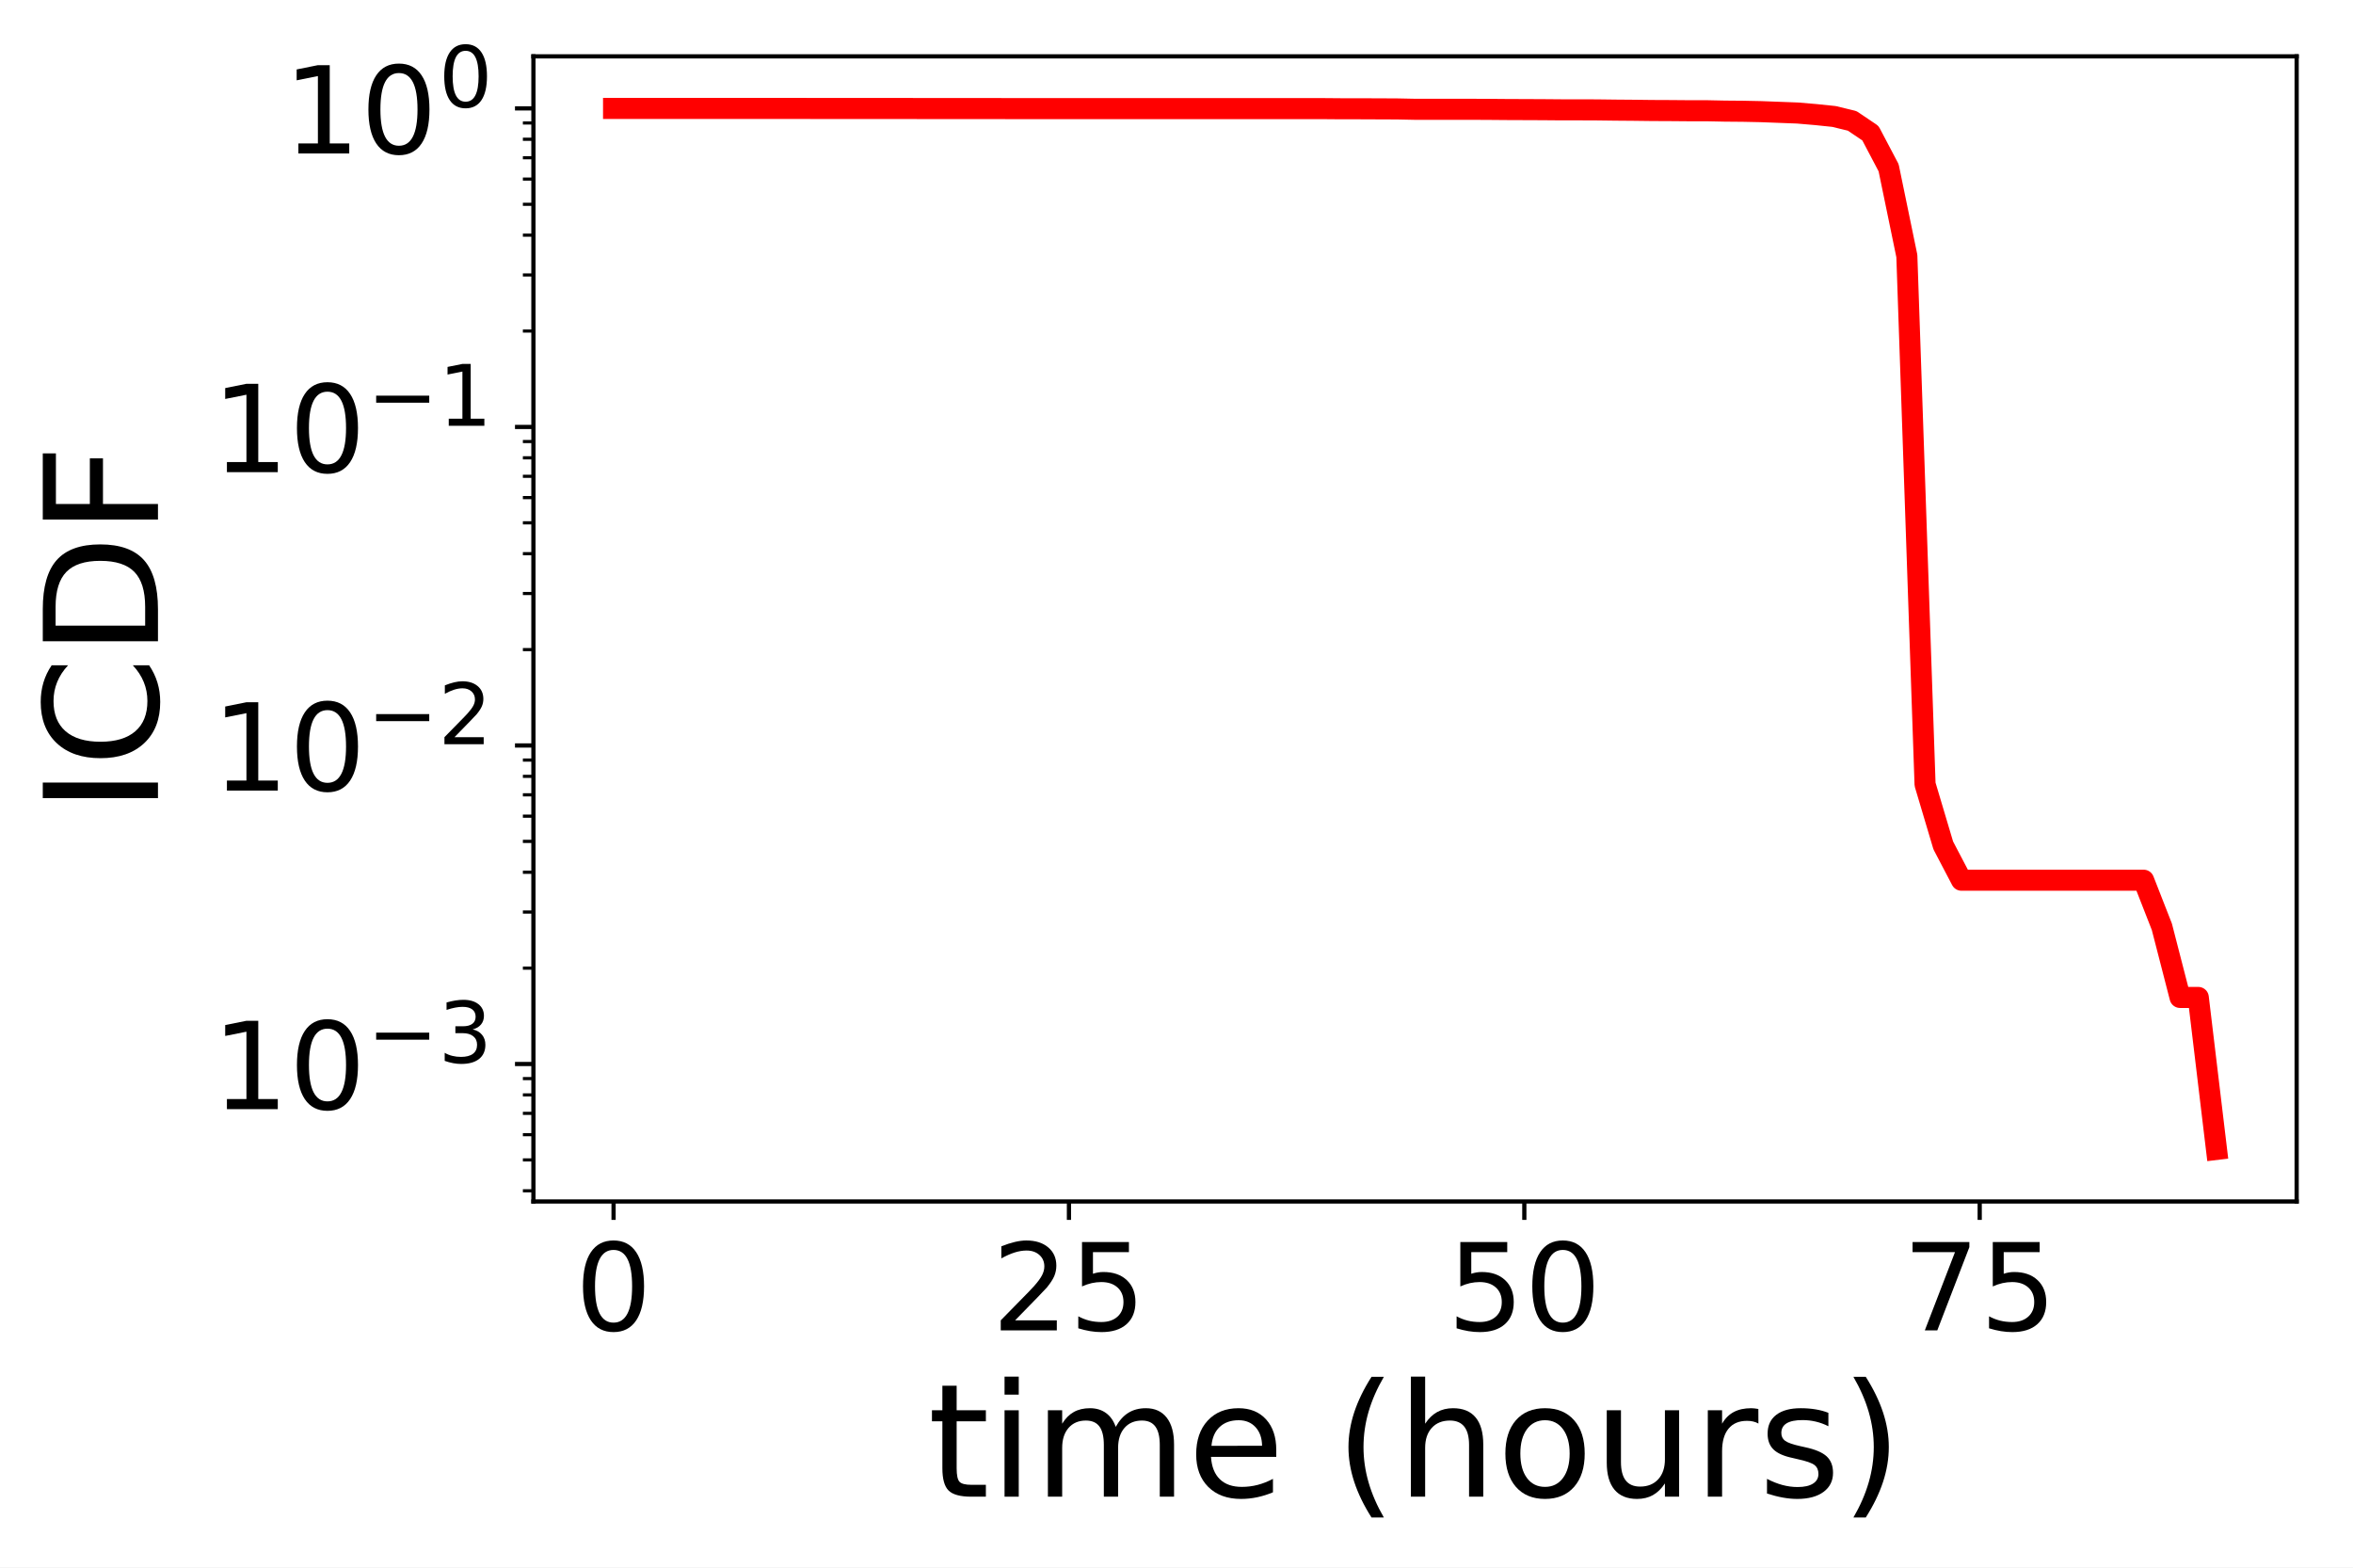
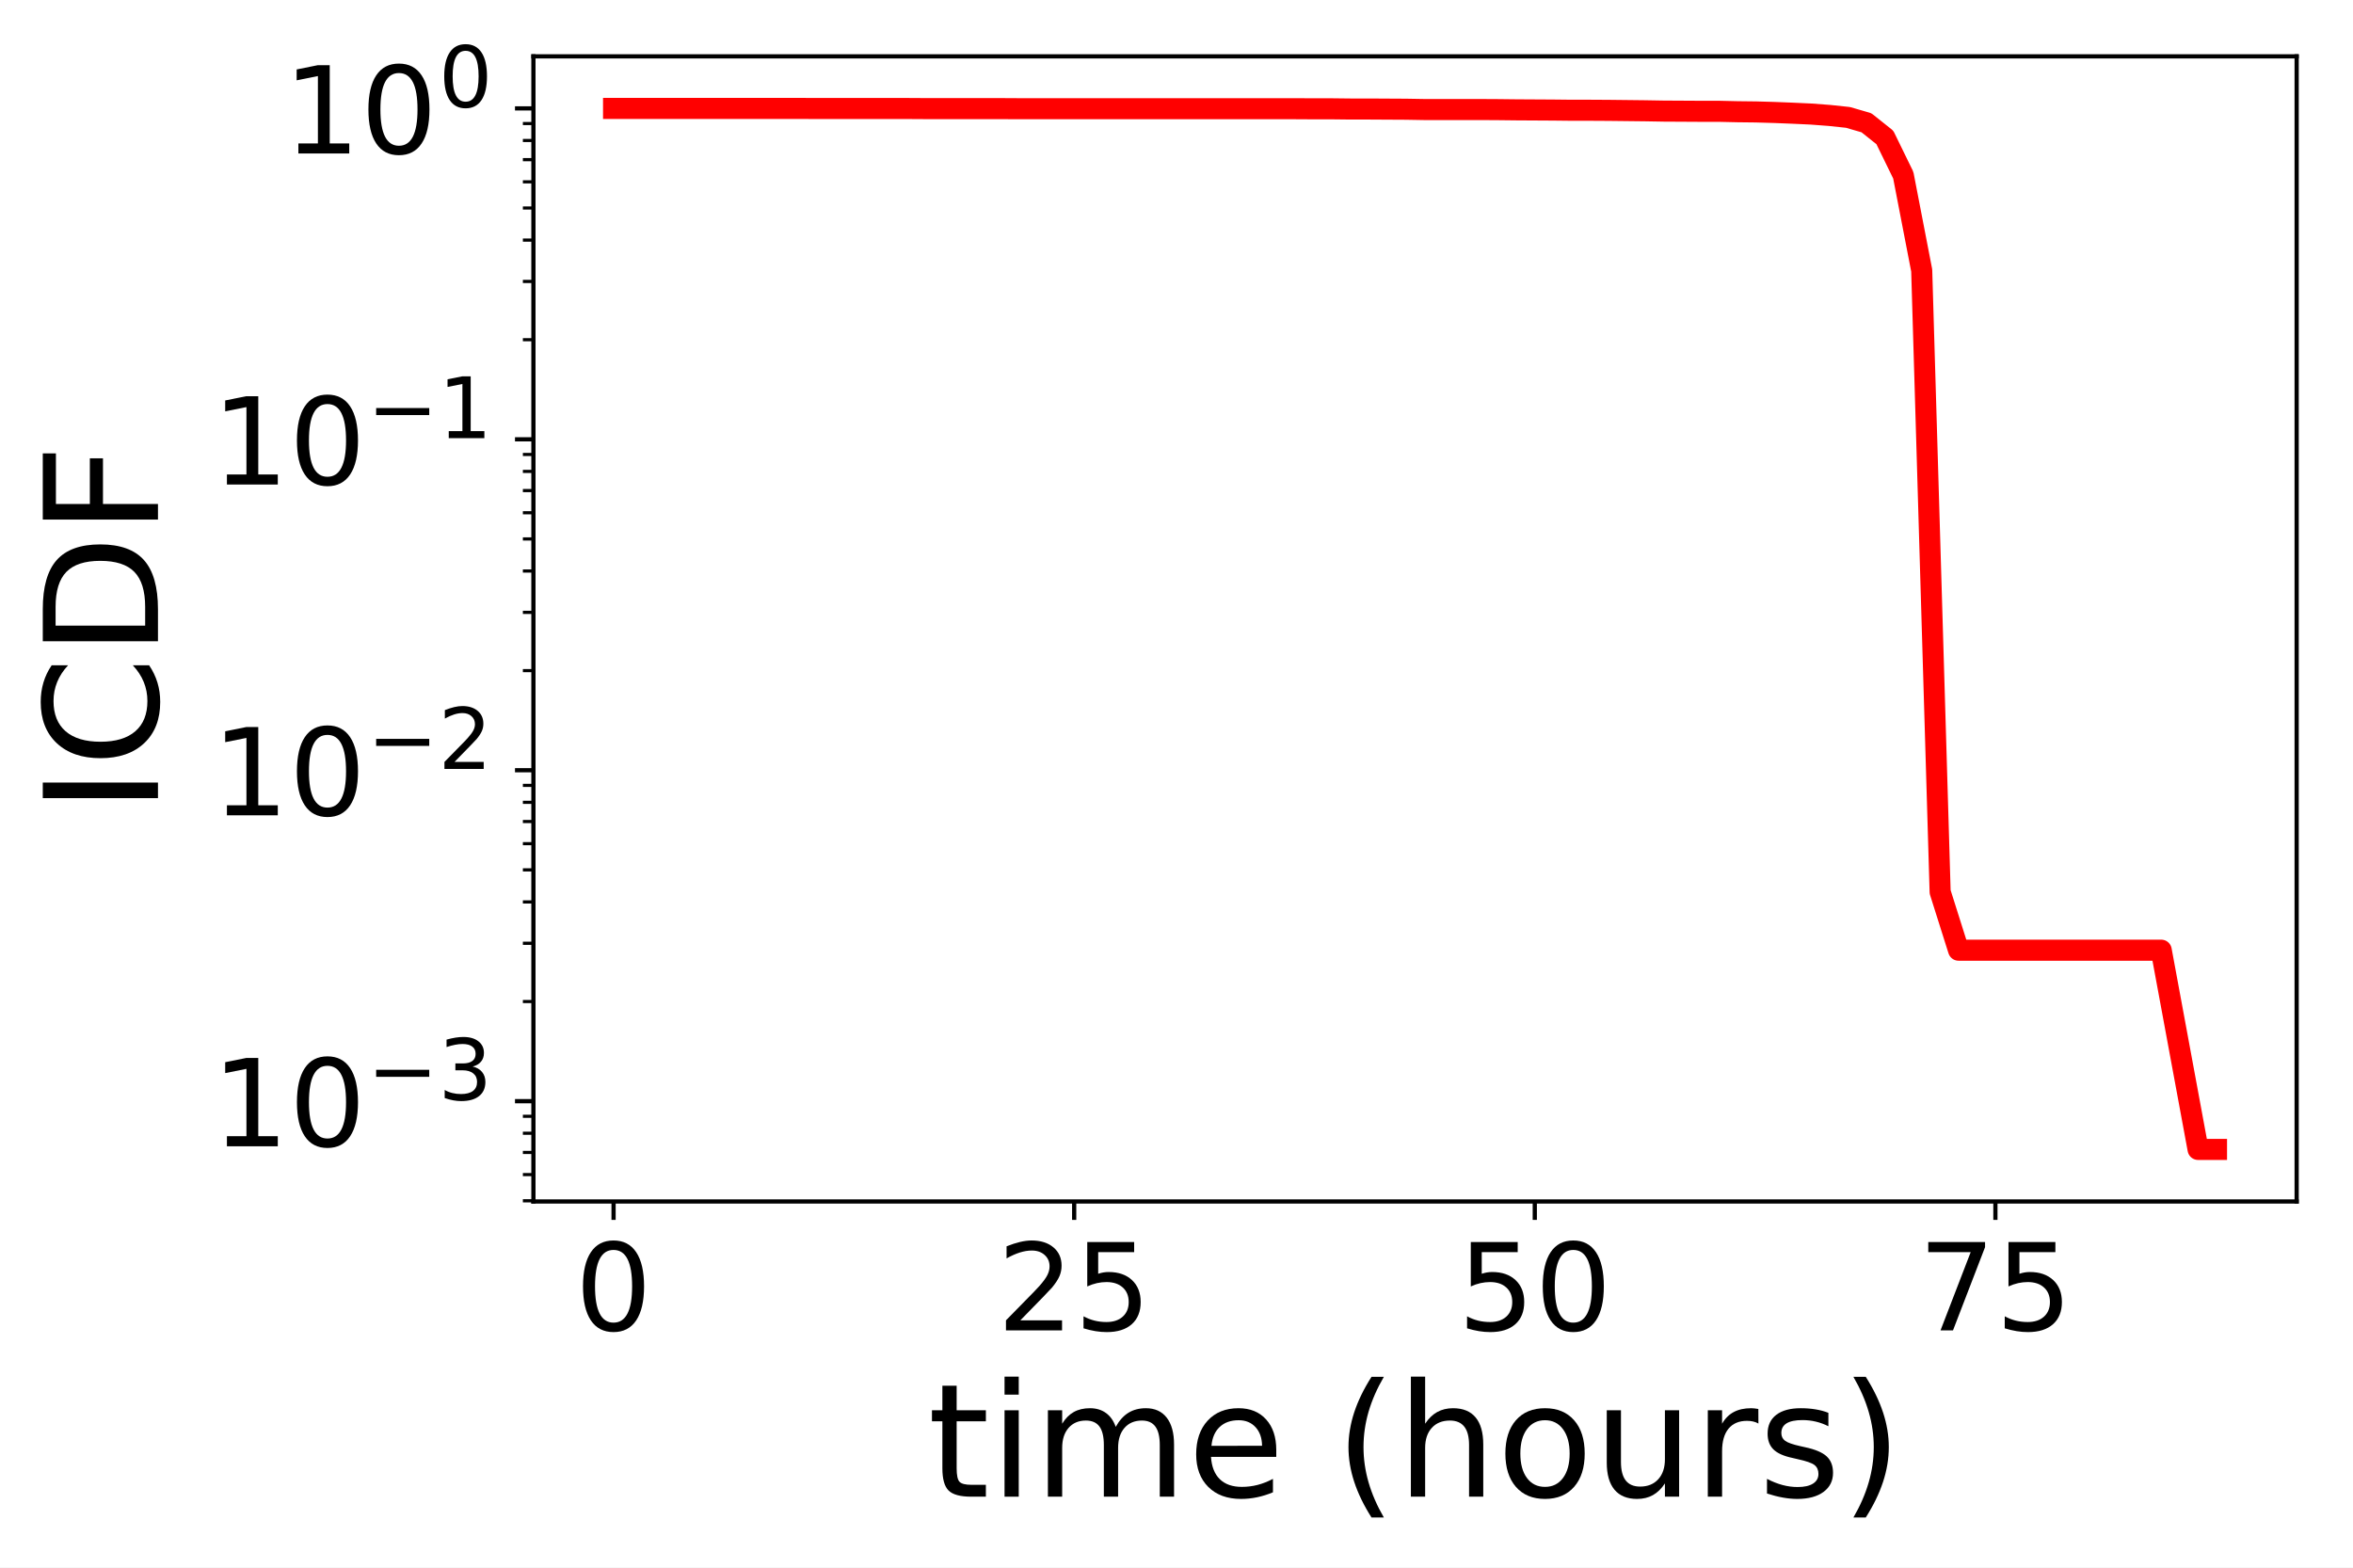
<svg xmlns="http://www.w3.org/2000/svg" xmlns:xlink="http://www.w3.org/1999/xlink" height="297.634pt" version="1.1" viewBox="0 0 446.784 297.634" width="446.784pt">
  <defs>
    <style type="text/css">
*{stroke-linecap:butt;stroke-linejoin:round;}
  </style>
  </defs>
  <g id="figure_1">
    <g id="patch_1">
      <path d="M 0 297.634  L 446.784 297.634  L 446.784 0  L 0 0  z " style="fill:#ffffff;" />
    </g>
    <g id="axes_1">
      <g id="patch_2">
        <path d="M 101.284 228.14  L 436.084 228.14  L 436.084 10.7  L 101.284 10.7  z " style="fill:#ffffff;" />
      </g>
      <g id="matplotlib.axis_1">
        <g id="xtick_1">
          <g id="line2d_1">
            <defs>
-               <path d="M 0 0  L 0 3.5  " id="m707d198db2" style="stroke:#000000;stroke-width:0.8;" />
-             </defs>
-             <g>
-               <use style="stroke:#000000;stroke-width:0.8;" x="116.503" xlink:href="#m707d198db2" y="228.14" />
+               <path d="M 0 0  L 0 3.5  " id="me7ec7ae202" style="stroke:#000000;stroke-width:0.8;" />
+             </defs>
+             <g>
+               <use style="stroke:#000000;stroke-width:0.8;" x="116.503" xlink:href="#me7ec7ae202" y="228.14" />
            </g>
          </g>
          <g id="text_1">
            <defs>
              <path d="M 31.781 66.406  Q 24.172 66.406 20.328 58.906  Q 16.5 51.422 16.5 36.375  Q 16.5 21.391 20.328 13.891  Q 24.172 6.391 31.781 6.391  Q 39.453 6.391 43.281 13.891  Q 47.125 21.391 47.125 36.375  Q 47.125 51.422 43.281 58.906  Q 39.453 66.406 31.781 66.406  z M 31.781 74.219  Q 44.047 74.219 50.516 64.516  Q 56.984 54.828 56.984 36.375  Q 56.984 17.969 50.516 8.266  Q 44.047 -1.422 31.781 -1.422  Q 19.531 -1.422 13.062 8.266  Q 6.594 17.969 6.594 36.375  Q 6.594 54.828 13.062 64.516  Q 19.531 74.219 31.781 74.219  z " id="DejaVuSans-48" />
            </defs>
            <g transform="translate(109.1857 252.6164)scale(0.23 -0.23)">
              <use xlink:href="#DejaVuSans-48" />
            </g>
          </g>
        </g>
        <g id="xtick_2">
          <g id="line2d_2">
            <g>
-               <use style="stroke:#000000;stroke-width:0.8;" x="202.969" xlink:href="#m707d198db2" y="228.14" />
+               <use style="stroke:#000000;stroke-width:0.8;" x="203.963" xlink:href="#me7ec7ae202" y="228.14" />
            </g>
          </g>
          <g id="text_2">
            <defs>
              <path d="M 19.188 8.297  L 53.609 8.297  L 53.609 0  L 7.328 0  L 7.328 8.297  Q 12.938 14.109 22.625 23.891  Q 32.328 33.688 34.812 36.531  Q 39.547 41.844 41.422 45.531  Q 43.312 49.219 43.312 52.781  Q 43.312 58.594 39.234 62.25  Q 35.156 65.922 28.609 65.922  Q 23.969 65.922 18.812 64.312  Q 13.672 62.703 7.812 59.422  L 7.812 69.391  Q 13.766 71.781 18.938 73  Q 24.125 74.219 28.422 74.219  Q 39.75 74.219 46.484 68.547  Q 53.219 62.891 53.219 53.422  Q 53.219 48.922 51.531 44.891  Q 49.859 40.875 45.406 35.406  Q 44.188 33.984 37.641 27.219  Q 31.109 20.453 19.188 8.297  z " id="DejaVuSans-50" />
              <path d="M 10.797 72.906  L 49.516 72.906  L 49.516 64.594  L 19.828 64.594  L 19.828 46.734  Q 21.969 47.469 24.109 47.828  Q 26.266 48.188 28.422 48.188  Q 40.625 48.188 47.75 41.5  Q 54.891 34.812 54.891 23.391  Q 54.891 11.625 47.562 5.094  Q 40.234 -1.422 26.906 -1.422  Q 22.312 -1.422 17.547 -0.641  Q 12.797 0.141 7.719 1.703  L 7.719 11.625  Q 12.109 9.234 16.797 8.062  Q 21.484 6.891 26.703 6.891  Q 35.156 6.891 40.078 11.328  Q 45.016 15.766 45.016 23.391  Q 45.016 31 40.078 35.438  Q 35.156 39.891 26.703 39.891  Q 22.75 39.891 18.812 39.016  Q 14.891 38.141 10.797 36.281  z " id="DejaVuSans-53" />
            </defs>
-             <g transform="translate(188.3357 252.6164)scale(0.23 -0.23)">
+             <g transform="translate(189.3296 252.6164)scale(0.23 -0.23)">
              <use xlink:href="#DejaVuSans-50" />
              <use x="63.623" xlink:href="#DejaVuSans-53" />
            </g>
          </g>
        </g>
        <g id="xtick_3">
          <g id="line2d_3">
            <g>
-               <use style="stroke:#000000;stroke-width:0.8;" x="289.436" xlink:href="#m707d198db2" y="228.14" />
+               <use style="stroke:#000000;stroke-width:0.8;" x="291.424" xlink:href="#me7ec7ae202" y="228.14" />
            </g>
          </g>
          <g id="text_3">
-             <g transform="translate(274.8027 252.6164)scale(0.23 -0.23)">
+             <g transform="translate(276.7904 252.6164)scale(0.23 -0.23)">
              <use xlink:href="#DejaVuSans-53" />
              <use x="63.623" xlink:href="#DejaVuSans-48" />
            </g>
          </g>
        </g>
        <g id="xtick_4">
          <g id="line2d_4">
            <g>
-               <use style="stroke:#000000;stroke-width:0.8;" x="375.903" xlink:href="#m707d198db2" y="228.14" />
+               <use style="stroke:#000000;stroke-width:0.8;" x="378.885" xlink:href="#me7ec7ae202" y="228.14" />
            </g>
          </g>
          <g id="text_4">
            <defs>
              <path d="M 8.203 72.906  L 55.078 72.906  L 55.078 68.703  L 28.609 0  L 18.312 0  L 43.219 64.594  L 8.203 64.594  z " id="DejaVuSans-55" />
            </defs>
-             <g transform="translate(361.2696 252.6164)scale(0.23 -0.23)">
+             <g transform="translate(364.2513 252.6164)scale(0.23 -0.23)">
              <use xlink:href="#DejaVuSans-55" />
              <use x="63.623" xlink:href="#DejaVuSans-53" />
            </g>
          </g>
        </g>
        <g id="text_5">
          <defs>
            <path d="M 18.312 70.219  L 18.312 54.688  L 36.812 54.688  L 36.812 47.703  L 18.312 47.703  L 18.312 18.016  Q 18.312 11.328 20.141 9.422  Q 21.969 7.516 27.594 7.516  L 36.812 7.516  L 36.812 0  L 27.594 0  Q 17.188 0 13.234 3.875  Q 9.281 7.766 9.281 18.016  L 9.281 47.703  L 2.688 47.703  L 2.688 54.688  L 9.281 54.688  L 9.281 70.219  z " id="DejaVuSans-116" />
            <path d="M 9.422 54.688  L 18.406 54.688  L 18.406 0  L 9.422 0  z M 9.422 75.984  L 18.406 75.984  L 18.406 64.594  L 9.422 64.594  z " id="DejaVuSans-105" />
            <path d="M 52 44.188  Q 55.375 50.25 60.062 53.125  Q 64.75 56 71.094 56  Q 79.641 56 84.281 50.016  Q 88.922 44.047 88.922 33.016  L 88.922 0  L 79.891 0  L 79.891 32.719  Q 79.891 40.578 77.094 44.375  Q 74.312 48.188 68.609 48.188  Q 61.625 48.188 57.562 43.547  Q 53.516 38.922 53.516 30.906  L 53.516 0  L 44.484 0  L 44.484 32.719  Q 44.484 40.625 41.703 44.406  Q 38.922 48.188 33.109 48.188  Q 26.219 48.188 22.156 43.531  Q 18.109 38.875 18.109 30.906  L 18.109 0  L 9.078 0  L 9.078 54.688  L 18.109 54.688  L 18.109 46.188  Q 21.188 51.219 25.484 53.609  Q 29.781 56 35.688 56  Q 41.656 56 45.828 52.969  Q 50 49.953 52 44.188  z " id="DejaVuSans-109" />
            <path d="M 56.203 29.594  L 56.203 25.203  L 14.891 25.203  Q 15.484 15.922 20.484 11.062  Q 25.484 6.203 34.422 6.203  Q 39.594 6.203 44.453 7.469  Q 49.312 8.734 54.109 11.281  L 54.109 2.781  Q 49.266 0.734 44.188 -0.344  Q 39.109 -1.422 33.891 -1.422  Q 20.797 -1.422 13.156 6.188  Q 5.516 13.812 5.516 26.812  Q 5.516 40.234 12.766 48.109  Q 20.016 56 32.328 56  Q 43.359 56 49.781 48.891  Q 56.203 41.797 56.203 29.594  z M 47.219 32.234  Q 47.125 39.594 43.094 43.984  Q 39.062 48.391 32.422 48.391  Q 24.906 48.391 20.391 44.141  Q 15.875 39.891 15.188 32.172  z " id="DejaVuSans-101" />
            <path id="DejaVuSans-32" />
            <path d="M 31 75.875  Q 24.469 64.656 21.281 53.656  Q 18.109 42.672 18.109 31.391  Q 18.109 20.125 21.312 9.062  Q 24.516 -2 31 -13.188  L 23.188 -13.188  Q 15.875 -1.703 12.234 9.375  Q 8.594 20.453 8.594 31.391  Q 8.594 42.281 12.203 53.312  Q 15.828 64.359 23.188 75.875  z " id="DejaVuSans-40" />
            <path d="M 54.891 33.016  L 54.891 0  L 45.906 0  L 45.906 32.719  Q 45.906 40.484 42.875 44.328  Q 39.844 48.188 33.797 48.188  Q 26.516 48.188 22.312 43.547  Q 18.109 38.922 18.109 30.906  L 18.109 0  L 9.078 0  L 9.078 75.984  L 18.109 75.984  L 18.109 46.188  Q 21.344 51.125 25.703 53.562  Q 30.078 56 35.797 56  Q 45.219 56 50.047 50.172  Q 54.891 44.344 54.891 33.016  z " id="DejaVuSans-104" />
            <path d="M 30.609 48.391  Q 23.391 48.391 19.188 42.75  Q 14.984 37.109 14.984 27.297  Q 14.984 17.484 19.156 11.844  Q 23.344 6.203 30.609 6.203  Q 37.797 6.203 41.984 11.859  Q 46.188 17.531 46.188 27.297  Q 46.188 37.016 41.984 42.703  Q 37.797 48.391 30.609 48.391  z M 30.609 56  Q 42.328 56 49.016 48.375  Q 55.719 40.766 55.719 27.297  Q 55.719 13.875 49.016 6.219  Q 42.328 -1.422 30.609 -1.422  Q 18.844 -1.422 12.172 6.219  Q 5.516 13.875 5.516 27.297  Q 5.516 40.766 12.172 48.375  Q 18.844 56 30.609 56  z " id="DejaVuSans-111" />
            <path d="M 8.5 21.578  L 8.5 54.688  L 17.484 54.688  L 17.484 21.922  Q 17.484 14.156 20.5 10.266  Q 23.531 6.391 29.594 6.391  Q 36.859 6.391 41.078 11.031  Q 45.312 15.672 45.312 23.688  L 45.312 54.688  L 54.297 54.688  L 54.297 0  L 45.312 0  L 45.312 8.406  Q 42.047 3.422 37.719 1  Q 33.406 -1.422 27.688 -1.422  Q 18.266 -1.422 13.375 4.438  Q 8.5 10.297 8.5 21.578  z M 31.109 56  z " id="DejaVuSans-117" />
            <path d="M 41.109 46.297  Q 39.594 47.172 37.812 47.578  Q 36.031 48 33.891 48  Q 26.266 48 22.188 43.047  Q 18.109 38.094 18.109 28.812  L 18.109 0  L 9.078 0  L 9.078 54.688  L 18.109 54.688  L 18.109 46.188  Q 20.953 51.172 25.484 53.578  Q 30.031 56 36.531 56  Q 37.453 56 38.578 55.875  Q 39.703 55.766 41.062 55.516  z " id="DejaVuSans-114" />
            <path d="M 44.281 53.078  L 44.281 44.578  Q 40.484 46.531 36.375 47.5  Q 32.281 48.484 27.875 48.484  Q 21.188 48.484 17.844 46.438  Q 14.5 44.391 14.5 40.281  Q 14.5 37.156 16.891 35.375  Q 19.281 33.594 26.516 31.984  L 29.594 31.297  Q 39.156 29.25 43.188 25.516  Q 47.219 21.781 47.219 15.094  Q 47.219 7.469 41.188 3.016  Q 35.156 -1.422 24.609 -1.422  Q 20.219 -1.422 15.453 -0.562  Q 10.688 0.297 5.422 2  L 5.422 11.281  Q 10.406 8.688 15.234 7.391  Q 20.062 6.109 24.812 6.109  Q 31.156 6.109 34.562 8.281  Q 37.984 10.453 37.984 14.406  Q 37.984 18.062 35.516 20.016  Q 33.062 21.969 24.703 23.781  L 21.578 24.516  Q 13.234 26.266 9.516 29.906  Q 5.812 33.547 5.812 39.891  Q 5.812 47.609 11.281 51.797  Q 16.75 56 26.812 56  Q 31.781 56 36.172 55.266  Q 40.578 54.547 44.281 53.078  z " id="DejaVuSans-115" />
            <path d="M 8.016 75.875  L 15.828 75.875  Q 23.141 64.359 26.781 53.312  Q 30.422 42.281 30.422 31.391  Q 30.422 20.453 26.781 9.375  Q 23.141 -1.703 15.828 -13.188  L 8.016 -13.188  Q 14.5 -2 17.703 9.062  Q 20.906 20.125 20.906 31.391  Q 20.906 42.672 17.703 53.656  Q 14.5 64.656 8.016 75.875  z " id="DejaVuSans-41" />
          </defs>
          <g transform="translate(176.1531 284.195)scale(0.3 -0.3)">
            <use xlink:href="#DejaVuSans-116" />
            <use x="39.209" xlink:href="#DejaVuSans-105" />
            <use x="66.992" xlink:href="#DejaVuSans-109" />
            <use x="164.404" xlink:href="#DejaVuSans-101" />
            <use x="225.928" xlink:href="#DejaVuSans-32" />
            <use x="257.715" xlink:href="#DejaVuSans-40" />
            <use x="296.729" xlink:href="#DejaVuSans-104" />
            <use x="360.107" xlink:href="#DejaVuSans-111" />
            <use x="421.289" xlink:href="#DejaVuSans-117" />
            <use x="484.668" xlink:href="#DejaVuSans-114" />
            <use x="525.781" xlink:href="#DejaVuSans-115" />
            <use x="577.881" xlink:href="#DejaVuSans-41" />
          </g>
        </g>
      </g>
      <g id="matplotlib.axis_2">
        <g id="ytick_1">
          <g id="line2d_5">
            <defs>
-               <path d="M 0 0  L -3.5 0  " id="md3f354f114" style="stroke:#000000;stroke-width:0.8;" />
-             </defs>
-             <g>
-               <use style="stroke:#000000;stroke-width:0.8;" x="101.284" xlink:href="#md3f354f114" y="202.04" />
+               <path d="M 0 0  L -3.5 0  " id="m3a224608b9" style="stroke:#000000;stroke-width:0.8;" />
+             </defs>
+             <g>
+               <use style="stroke:#000000;stroke-width:0.8;" x="101.284" xlink:href="#m3a224608b9" y="209.094" />
            </g>
          </g>
          <g id="text_6">
            <defs>
              <path d="M 12.406 8.297  L 28.516 8.297  L 28.516 63.922  L 10.984 60.406  L 10.984 69.391  L 28.422 72.906  L 38.281 72.906  L 38.281 8.297  L 54.391 8.297  L 54.391 0  L 12.406 0  z " id="DejaVuSans-49" />
              <path d="M 10.594 35.5  L 73.188 35.5  L 73.188 27.203  L 10.594 27.203  z " id="DejaVuSans-8722" />
              <path d="M 40.578 39.312  Q 47.656 37.797 51.625 33  Q 55.609 28.219 55.609 21.188  Q 55.609 10.406 48.188 4.484  Q 40.766 -1.422 27.094 -1.422  Q 22.516 -1.422 17.656 -0.516  Q 12.797 0.391 7.625 2.203  L 7.625 11.719  Q 11.719 9.328 16.594 8.109  Q 21.484 6.891 26.812 6.891  Q 36.078 6.891 40.938 10.547  Q 45.797 14.203 45.797 21.188  Q 45.797 27.641 41.281 31.266  Q 36.766 34.906 28.719 34.906  L 20.219 34.906  L 20.219 43.016  L 29.109 43.016  Q 36.375 43.016 40.234 45.922  Q 44.094 48.828 44.094 54.297  Q 44.094 59.906 40.109 62.906  Q 36.141 65.922 28.719 65.922  Q 24.656 65.922 20.016 65.031  Q 15.375 64.156 9.812 62.312  L 9.812 71.094  Q 15.438 72.656 20.344 73.438  Q 25.25 74.219 29.594 74.219  Q 40.828 74.219 47.359 69.109  Q 53.906 64.016 53.906 55.328  Q 53.906 49.266 50.438 45.094  Q 46.969 40.922 40.578 39.312  z " id="DejaVuSans-51" />
            </defs>
-             <g transform="translate(40.23438 210.7779)scale(0.23 -0.23)">
+             <g transform="translate(40.23438 217.8319)scale(0.23 -0.23)">
              <use transform="translate(0 0.765625)" xlink:href="#DejaVuSans-49" />
              <use transform="translate(63.62305 0.765625)" xlink:href="#DejaVuSans-48" />
              <use transform="translate(128.2031 39.04688)scale(0.7)" xlink:href="#DejaVuSans-8722" />
              <use transform="translate(186.8555 39.04688)scale(0.7)" xlink:href="#DejaVuSans-51" />
            </g>
          </g>
        </g>
        <g id="ytick_2">
          <g id="line2d_6">
            <g>
-               <use style="stroke:#000000;stroke-width:0.8;" x="101.284" xlink:href="#md3f354f114" y="141.554" />
+               <use style="stroke:#000000;stroke-width:0.8;" x="101.284" xlink:href="#m3a224608b9" y="146.257" />
            </g>
          </g>
          <g id="text_7">
-             <g transform="translate(40.23438 150.2925)scale(0.23 -0.23)">
+             <g transform="translate(40.23438 154.9952)scale(0.23 -0.23)">
              <use transform="translate(0 0.765625)" xlink:href="#DejaVuSans-49" />
              <use transform="translate(63.62305 0.765625)" xlink:href="#DejaVuSans-48" />
              <use transform="translate(128.2031 39.04688)scale(0.7)" xlink:href="#DejaVuSans-8722" />
              <use transform="translate(186.8555 39.04688)scale(0.7)" xlink:href="#DejaVuSans-50" />
            </g>
          </g>
        </g>
        <g id="ytick_3">
          <g id="line2d_7">
            <g>
-               <use style="stroke:#000000;stroke-width:0.8;" x="101.284" xlink:href="#md3f354f114" y="81.069" />
+               <use style="stroke:#000000;stroke-width:0.8;" x="101.284" xlink:href="#m3a224608b9" y="83.42" />
            </g>
          </g>
          <g id="text_8">
-             <g transform="translate(40.23438 89.80718)scale(0.23 -0.23)">
+             <g transform="translate(40.23438 92.15851)scale(0.23 -0.23)">
              <use transform="translate(0 0.684375)" xlink:href="#DejaVuSans-49" />
              <use transform="translate(63.62305 0.684375)" xlink:href="#DejaVuSans-48" />
              <use transform="translate(128.2031 38.96563)scale(0.7)" xlink:href="#DejaVuSans-8722" />
              <use transform="translate(186.8555 38.96563)scale(0.7)" xlink:href="#DejaVuSans-49" />
            </g>
          </g>
        </g>
        <g id="ytick_4">
          <g id="line2d_8">
            <g>
-               <use style="stroke:#000000;stroke-width:0.8;" x="101.284" xlink:href="#md3f354f114" y="20.584" />
+               <use style="stroke:#000000;stroke-width:0.8;" x="101.284" xlink:href="#m3a224608b9" y="20.584" />
            </g>
          </g>
          <g id="text_9">
            <g transform="translate(53.80438 29.32184)scale(0.23 -0.23)">
              <use transform="translate(0 0.765625)" xlink:href="#DejaVuSans-49" />
              <use transform="translate(63.62305 0.765625)" xlink:href="#DejaVuSans-48" />
              <use transform="translate(128.2031 39.04688)scale(0.7)" xlink:href="#DejaVuSans-48" />
            </g>
          </g>
        </g>
        <g id="ytick_5">
          <g id="line2d_9">
            <defs>
-               <path d="M 0 0  L -2 0  " id="m551461889f" style="stroke:#000000;stroke-width:0.6;" />
-             </defs>
-             <g>
-               <use style="stroke:#000000;stroke-width:0.6;" x="101.284" xlink:href="#m551461889f" y="226.109" />
+               <path d="M 0 0  L -2 0  " id="m7810f41aae" style="stroke:#000000;stroke-width:0.6;" />
+             </defs>
+             <g>
+               <use style="stroke:#000000;stroke-width:0.6;" x="101.284" xlink:href="#m7810f41aae" y="228.009" />
            </g>
          </g>
        </g>
        <g id="ytick_6">
          <g id="line2d_10">
            <g>
-               <use style="stroke:#000000;stroke-width:0.6;" x="101.284" xlink:href="#m551461889f" y="220.248" />
+               <use style="stroke:#000000;stroke-width:0.6;" x="101.284" xlink:href="#m7810f41aae" y="223.034" />
            </g>
          </g>
        </g>
        <g id="ytick_7">
          <g id="line2d_11">
            <g>
-               <use style="stroke:#000000;stroke-width:0.6;" x="101.284" xlink:href="#m551461889f" y="215.458" />
+               <use style="stroke:#000000;stroke-width:0.6;" x="101.284" xlink:href="#m7810f41aae" y="218.827" />
            </g>
          </g>
        </g>
        <g id="ytick_8">
          <g id="line2d_12">
            <g>
-               <use style="stroke:#000000;stroke-width:0.6;" x="101.284" xlink:href="#m551461889f" y="211.409" />
+               <use style="stroke:#000000;stroke-width:0.6;" x="101.284" xlink:href="#m7810f41aae" y="215.183" />
            </g>
          </g>
        </g>
        <g id="ytick_9">
          <g id="line2d_13">
            <g>
-               <use style="stroke:#000000;stroke-width:0.6;" x="101.284" xlink:href="#m551461889f" y="207.901" />
+               <use style="stroke:#000000;stroke-width:0.6;" x="101.284" xlink:href="#m7810f41aae" y="211.969" />
            </g>
          </g>
        </g>
        <g id="ytick_10">
          <g id="line2d_14">
            <g>
-               <use style="stroke:#000000;stroke-width:0.6;" x="101.284" xlink:href="#m551461889f" y="204.807" />
+               <use style="stroke:#000000;stroke-width:0.6;" x="101.284" xlink:href="#m7810f41aae" y="190.178" />
            </g>
          </g>
        </g>
        <g id="ytick_11">
          <g id="line2d_15">
            <g>
-               <use style="stroke:#000000;stroke-width:0.6;" x="101.284" xlink:href="#m551461889f" y="183.832" />
+               <use style="stroke:#000000;stroke-width:0.6;" x="101.284" xlink:href="#m7810f41aae" y="179.113" />
            </g>
          </g>
        </g>
        <g id="ytick_12">
          <g id="line2d_16">
            <g>
-               <use style="stroke:#000000;stroke-width:0.6;" x="101.284" xlink:href="#m551461889f" y="173.181" />
+               <use style="stroke:#000000;stroke-width:0.6;" x="101.284" xlink:href="#m7810f41aae" y="171.262" />
            </g>
          </g>
        </g>
        <g id="ytick_13">
          <g id="line2d_17">
            <g>
-               <use style="stroke:#000000;stroke-width:0.6;" x="101.284" xlink:href="#m551461889f" y="165.624" />
+               <use style="stroke:#000000;stroke-width:0.6;" x="101.284" xlink:href="#m7810f41aae" y="165.173" />
            </g>
          </g>
        </g>
        <g id="ytick_14">
          <g id="line2d_18">
            <g>
-               <use style="stroke:#000000;stroke-width:0.6;" x="101.284" xlink:href="#m551461889f" y="159.762" />
+               <use style="stroke:#000000;stroke-width:0.6;" x="101.284" xlink:href="#m7810f41aae" y="160.197" />
            </g>
          </g>
        </g>
        <g id="ytick_15">
          <g id="line2d_19">
            <g>
-               <use style="stroke:#000000;stroke-width:0.6;" x="101.284" xlink:href="#m551461889f" y="154.973" />
+               <use style="stroke:#000000;stroke-width:0.6;" x="101.284" xlink:href="#m7810f41aae" y="155.991" />
            </g>
          </g>
        </g>
        <g id="ytick_16">
          <g id="line2d_20">
            <g>
-               <use style="stroke:#000000;stroke-width:0.6;" x="101.284" xlink:href="#m551461889f" y="150.924" />
+               <use style="stroke:#000000;stroke-width:0.6;" x="101.284" xlink:href="#m7810f41aae" y="152.346" />
            </g>
          </g>
        </g>
        <g id="ytick_17">
          <g id="line2d_21">
            <g>
-               <use style="stroke:#000000;stroke-width:0.6;" x="101.284" xlink:href="#m551461889f" y="147.416" />
+               <use style="stroke:#000000;stroke-width:0.6;" x="101.284" xlink:href="#m7810f41aae" y="149.132" />
            </g>
          </g>
        </g>
        <g id="ytick_18">
          <g id="line2d_22">
            <g>
-               <use style="stroke:#000000;stroke-width:0.6;" x="101.284" xlink:href="#m551461889f" y="144.322" />
+               <use style="stroke:#000000;stroke-width:0.6;" x="101.284" xlink:href="#m7810f41aae" y="127.341" />
            </g>
          </g>
        </g>
        <g id="ytick_19">
          <g id="line2d_23">
            <g>
-               <use style="stroke:#000000;stroke-width:0.6;" x="101.284" xlink:href="#m551461889f" y="123.346" />
+               <use style="stroke:#000000;stroke-width:0.6;" x="101.284" xlink:href="#m7810f41aae" y="116.276" />
            </g>
          </g>
        </g>
        <g id="ytick_20">
          <g id="line2d_24">
            <g>
-               <use style="stroke:#000000;stroke-width:0.6;" x="101.284" xlink:href="#m551461889f" y="112.695" />
+               <use style="stroke:#000000;stroke-width:0.6;" x="101.284" xlink:href="#m7810f41aae" y="108.426" />
            </g>
          </g>
        </g>
        <g id="ytick_21">
          <g id="line2d_25">
            <g>
-               <use style="stroke:#000000;stroke-width:0.6;" x="101.284" xlink:href="#m551461889f" y="105.139" />
+               <use style="stroke:#000000;stroke-width:0.6;" x="101.284" xlink:href="#m7810f41aae" y="102.336" />
            </g>
          </g>
        </g>
        <g id="ytick_22">
          <g id="line2d_26">
            <g>
-               <use style="stroke:#000000;stroke-width:0.6;" x="101.284" xlink:href="#m551461889f" y="99.277" />
+               <use style="stroke:#000000;stroke-width:0.6;" x="101.284" xlink:href="#m7810f41aae" y="97.361" />
            </g>
          </g>
        </g>
        <g id="ytick_23">
          <g id="line2d_27">
            <g>
-               <use style="stroke:#000000;stroke-width:0.6;" x="101.284" xlink:href="#m551461889f" y="94.488" />
+               <use style="stroke:#000000;stroke-width:0.6;" x="101.284" xlink:href="#m7810f41aae" y="93.154" />
            </g>
          </g>
        </g>
        <g id="ytick_24">
          <g id="line2d_28">
            <g>
-               <use style="stroke:#000000;stroke-width:0.6;" x="101.284" xlink:href="#m551461889f" y="90.438" />
+               <use style="stroke:#000000;stroke-width:0.6;" x="101.284" xlink:href="#m7810f41aae" y="89.51" />
            </g>
          </g>
        </g>
        <g id="ytick_25">
          <g id="line2d_29">
            <g>
-               <use style="stroke:#000000;stroke-width:0.6;" x="101.284" xlink:href="#m551461889f" y="86.931" />
+               <use style="stroke:#000000;stroke-width:0.6;" x="101.284" xlink:href="#m7810f41aae" y="86.296" />
            </g>
          </g>
        </g>
        <g id="ytick_26">
          <g id="line2d_30">
            <g>
-               <use style="stroke:#000000;stroke-width:0.6;" x="101.284" xlink:href="#m551461889f" y="83.837" />
+               <use style="stroke:#000000;stroke-width:0.6;" x="101.284" xlink:href="#m7810f41aae" y="64.505" />
            </g>
          </g>
        </g>
        <g id="ytick_27">
          <g id="line2d_31">
            <g>
-               <use style="stroke:#000000;stroke-width:0.6;" x="101.284" xlink:href="#m551461889f" y="62.861" />
+               <use style="stroke:#000000;stroke-width:0.6;" x="101.284" xlink:href="#m7810f41aae" y="53.44" />
            </g>
          </g>
        </g>
        <g id="ytick_28">
          <g id="line2d_32">
            <g>
-               <use style="stroke:#000000;stroke-width:0.6;" x="101.284" xlink:href="#m551461889f" y="52.21" />
+               <use style="stroke:#000000;stroke-width:0.6;" x="101.284" xlink:href="#m7810f41aae" y="45.589" />
            </g>
          </g>
        </g>
        <g id="ytick_29">
          <g id="line2d_33">
            <g>
-               <use style="stroke:#000000;stroke-width:0.6;" x="101.284" xlink:href="#m551461889f" y="44.653" />
+               <use style="stroke:#000000;stroke-width:0.6;" x="101.284" xlink:href="#m7810f41aae" y="39.499" />
            </g>
          </g>
        </g>
        <g id="ytick_30">
          <g id="line2d_34">
            <g>
-               <use style="stroke:#000000;stroke-width:0.6;" x="101.284" xlink:href="#m551461889f" y="38.792" />
+               <use style="stroke:#000000;stroke-width:0.6;" x="101.284" xlink:href="#m7810f41aae" y="34.524" />
            </g>
          </g>
        </g>
        <g id="ytick_31">
          <g id="line2d_35">
            <g>
-               <use style="stroke:#000000;stroke-width:0.6;" x="101.284" xlink:href="#m551461889f" y="34.002" />
+               <use style="stroke:#000000;stroke-width:0.6;" x="101.284" xlink:href="#m7810f41aae" y="30.317" />
            </g>
          </g>
        </g>
        <g id="ytick_32">
          <g id="line2d_36">
            <g>
-               <use style="stroke:#000000;stroke-width:0.6;" x="101.284" xlink:href="#m551461889f" y="29.953" />
+               <use style="stroke:#000000;stroke-width:0.6;" x="101.284" xlink:href="#m7810f41aae" y="26.673" />
            </g>
          </g>
        </g>
        <g id="ytick_33">
          <g id="line2d_37">
            <g>
-               <use style="stroke:#000000;stroke-width:0.6;" x="101.284" xlink:href="#m551461889f" y="26.445" />
-             </g>
-           </g>
-         </g>
-         <g id="ytick_34">
-           <g id="line2d_38">
-             <g>
-               <use style="stroke:#000000;stroke-width:0.6;" x="101.284" xlink:href="#m551461889f" y="23.351" />
+               <use style="stroke:#000000;stroke-width:0.6;" x="101.284" xlink:href="#m7810f41aae" y="23.459" />
            </g>
          </g>
        </g>
        <g id="text_10">
          <defs>
            <path d="M 9.812 72.906  L 19.672 72.906  L 19.672 0  L 9.812 0  z " id="DejaVuSans-73" />
            <path d="M 64.406 67.281  L 64.406 56.891  Q 59.422 61.531 53.781 63.812  Q 48.141 66.109 41.797 66.109  Q 29.297 66.109 22.656 58.469  Q 16.016 50.828 16.016 36.375  Q 16.016 21.969 22.656 14.328  Q 29.297 6.688 41.797 6.688  Q 48.141 6.688 53.781 8.984  Q 59.422 11.281 64.406 15.922  L 64.406 5.609  Q 59.234 2.094 53.438 0.328  Q 47.656 -1.422 41.219 -1.422  Q 24.656 -1.422 15.125 8.703  Q 5.609 18.844 5.609 36.375  Q 5.609 53.953 15.125 64.078  Q 24.656 74.219 41.219 74.219  Q 47.75 74.219 53.531 72.484  Q 59.328 70.75 64.406 67.281  z " id="DejaVuSans-67" />
            <path d="M 19.672 64.797  L 19.672 8.109  L 31.594 8.109  Q 46.688 8.109 53.688 14.938  Q 60.688 21.781 60.688 36.531  Q 60.688 51.172 53.688 57.984  Q 46.688 64.797 31.594 64.797  z M 9.812 72.906  L 30.078 72.906  Q 51.266 72.906 61.172 64.094  Q 71.094 55.281 71.094 36.531  Q 71.094 17.672 61.125 8.828  Q 51.172 0 30.078 0  L 9.812 0  z " id="DejaVuSans-68" />
            <path d="M 9.812 72.906  L 51.703 72.906  L 51.703 64.594  L 19.672 64.594  L 19.672 43.109  L 48.578 43.109  L 48.578 34.812  L 19.672 34.812  L 19.672 0  L 9.812 0  z " id="DejaVuSans-70" />
          </defs>
          <g transform="translate(29.99531 154.4966)rotate(-90)scale(0.3 -0.3)">
            <use xlink:href="#DejaVuSans-73" />
            <use x="29.492" xlink:href="#DejaVuSans-67" />
            <use x="99.316" xlink:href="#DejaVuSans-68" />
            <use x="176.318" xlink:href="#DejaVuSans-70" />
          </g>
        </g>
      </g>
-       <g id="line2d_39">
-         <path clip-path="url(#pfedef3e441)" d="M 116.503 20.584  L 119.961 20.584  L 123.42 20.584  L 126.879 20.584  L 130.337 20.584  L 133.796 20.584  L 137.255 20.584  L 140.713 20.584  L 144.172 20.584  L 147.631 20.584  L 151.089 20.584  L 154.548 20.598  L 158.007 20.598  L 161.465 20.598  L 164.924 20.598  L 168.383 20.598  L 171.841 20.598  L 175.3 20.612  L 178.759 20.612  L 182.217 20.612  L 185.676 20.612  L 189.135 20.612  L 192.593 20.626  L 196.052 20.626  L 199.511 20.626  L 202.969 20.626  L 206.428 20.626  L 209.887 20.626  L 213.346 20.626  L 216.804 20.626  L 220.263 20.626  L 223.722 20.626  L 227.18 20.626  L 230.639 20.626  L 234.098 20.626  L 237.556 20.626  L 241.015 20.626  L 244.474 20.626  L 247.932 20.626  L 251.391 20.626  L 254.85 20.655  L 258.308 20.655  L 261.767 20.669  L 265.226 20.683  L 268.684 20.754  L 272.143 20.754  L 275.602 20.754  L 279.06 20.754  L 282.519 20.768  L 285.978 20.797  L 289.436 20.811  L 292.895 20.826  L 296.354 20.854  L 299.812 20.854  L 303.271 20.869  L 306.73 20.912  L 310.189 20.94  L 313.647 20.983  L 317.106 20.998  L 320.565 21.027  L 324.023 21.027  L 327.482 21.099  L 330.941 21.128  L 334.399 21.2  L 337.858 21.331  L 341.317 21.462  L 344.775 21.757  L 348.234 22.115  L 351.693 22.954  L 355.151 25.288  L 358.61 31.858  L 362.069 48.606  L 365.527 148.932  L 368.986 160.539  L 372.445 167.14  L 375.903 167.14  L 379.362 167.14  L 382.821 167.14  L 386.279 167.14  L 389.738 167.14  L 393.197 167.14  L 396.655 167.14  L 400.114 167.14  L 403.573 167.14  L 407.031 167.14  L 410.49 175.979  L 413.949 189.398  L 417.408 189.398  L 420.866 218.256  " style="fill:none;stroke:#ff0000;stroke-linecap:square;stroke-width:4;" />
+       <g id="line2d_38">
+         <path clip-path="url(#p0311d6afa5)" d="M 116.503 20.584  L 120.001 20.584  L 123.499 20.584  L 126.998 20.584  L 130.496 20.584  L 133.995 20.584  L 137.493 20.584  L 140.992 20.584  L 144.49 20.584  L 147.988 20.584  L 151.487 20.584  L 154.985 20.603  L 158.484 20.603  L 161.982 20.603  L 165.481 20.603  L 168.979 20.603  L 172.477 20.603  L 175.976 20.623  L 179.474 20.623  L 182.973 20.623  L 186.471 20.623  L 189.97 20.623  L 193.468 20.642  L 196.967 20.642  L 200.465 20.642  L 203.963 20.642  L 207.462 20.642  L 210.96 20.642  L 214.459 20.642  L 217.957 20.642  L 221.456 20.642  L 224.954 20.642  L 228.452 20.642  L 231.951 20.642  L 235.449 20.642  L 238.948 20.642  L 242.446 20.642  L 245.945 20.642  L 249.443 20.662  L 252.941 20.662  L 256.44 20.701  L 259.938 20.701  L 263.437 20.721  L 266.935 20.74  L 270.434 20.799  L 273.932 20.799  L 277.43 20.799  L 280.929 20.799  L 284.427 20.819  L 287.926 20.858  L 291.424 20.878  L 294.923 20.898  L 298.421 20.937  L 301.919 20.937  L 305.418 20.957  L 308.916 20.996  L 312.415 21.036  L 315.913 21.096  L 319.412 21.115  L 322.91 21.135  L 326.409 21.135  L 329.907 21.215  L 333.405 21.255  L 336.904 21.355  L 340.402 21.496  L 343.901 21.658  L 347.399 21.923  L 350.898 22.294  L 354.396 23.31  L 357.894 26.099  L 361.393 33.266  L 364.891 51.356  L 368.39 169.36  L 371.888 180.425  L 375.387 180.425  L 378.885 180.425  L 382.383 180.425  L 385.882 180.425  L 389.38 180.425  L 392.879 180.425  L 396.377 180.425  L 399.876 180.425  L 403.374 180.425  L 406.872 180.425  L 410.371 180.425  L 413.869 199.341  L 417.368 218.256  L 420.866 218.256  " style="fill:none;stroke:#ff0000;stroke-linecap:square;stroke-width:4;" />
      </g>
      <g id="patch_3">
        <path d="M 101.284 228.14  L 101.284 10.7  " style="fill:none;stroke:#000000;stroke-linecap:square;stroke-linejoin:miter;stroke-width:0.8;" />
      </g>
      <g id="patch_4">
        <path d="M 436.084 228.14  L 436.084 10.7  " style="fill:none;stroke:#000000;stroke-linecap:square;stroke-linejoin:miter;stroke-width:0.8;" />
      </g>
      <g id="patch_5">
        <path d="M 101.284 228.14  L 436.084 228.14  " style="fill:none;stroke:#000000;stroke-linecap:square;stroke-linejoin:miter;stroke-width:0.8;" />
      </g>
      <g id="patch_6">
        <path d="M 101.284 10.7  L 436.084 10.7  " style="fill:none;stroke:#000000;stroke-linecap:square;stroke-linejoin:miter;stroke-width:0.8;" />
      </g>
    </g>
  </g>
  <defs>
-     <clipPath id="pfedef3e441">
+     <clipPath id="p0311d6afa5">
      <rect height="217.44" width="334.8" x="101.284" y="10.7" />
    </clipPath>
  </defs>
</svg>
